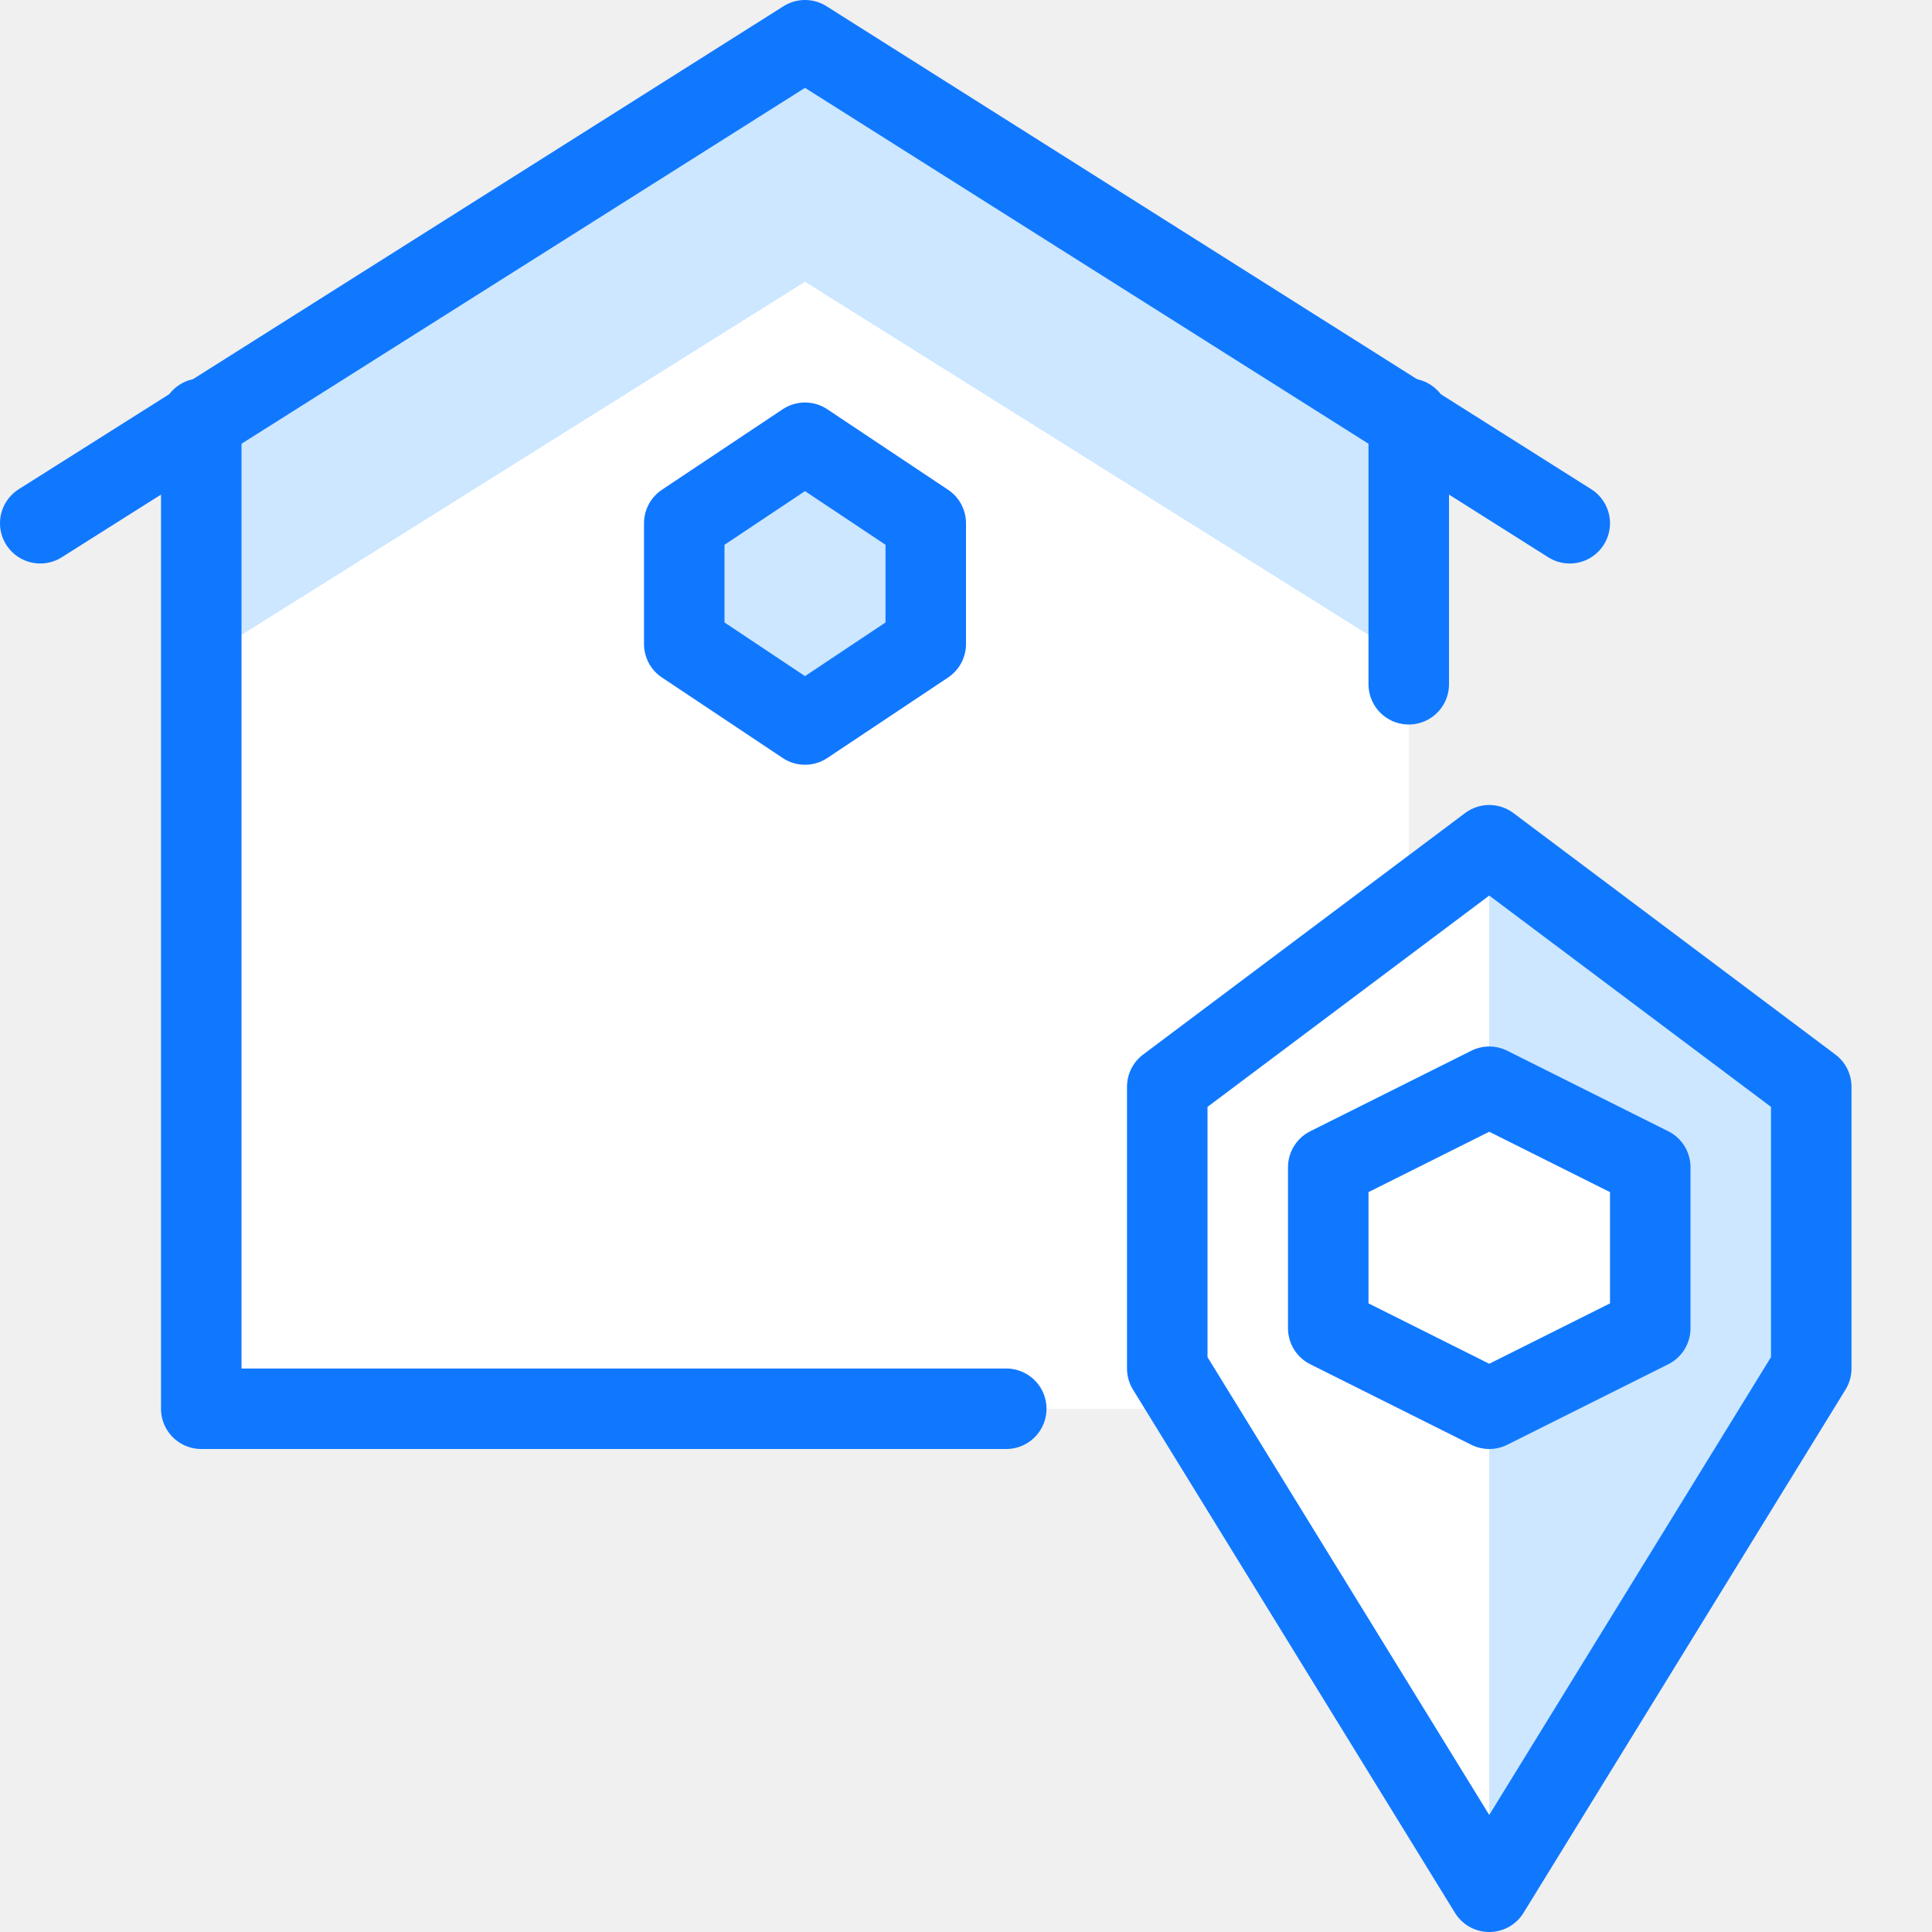
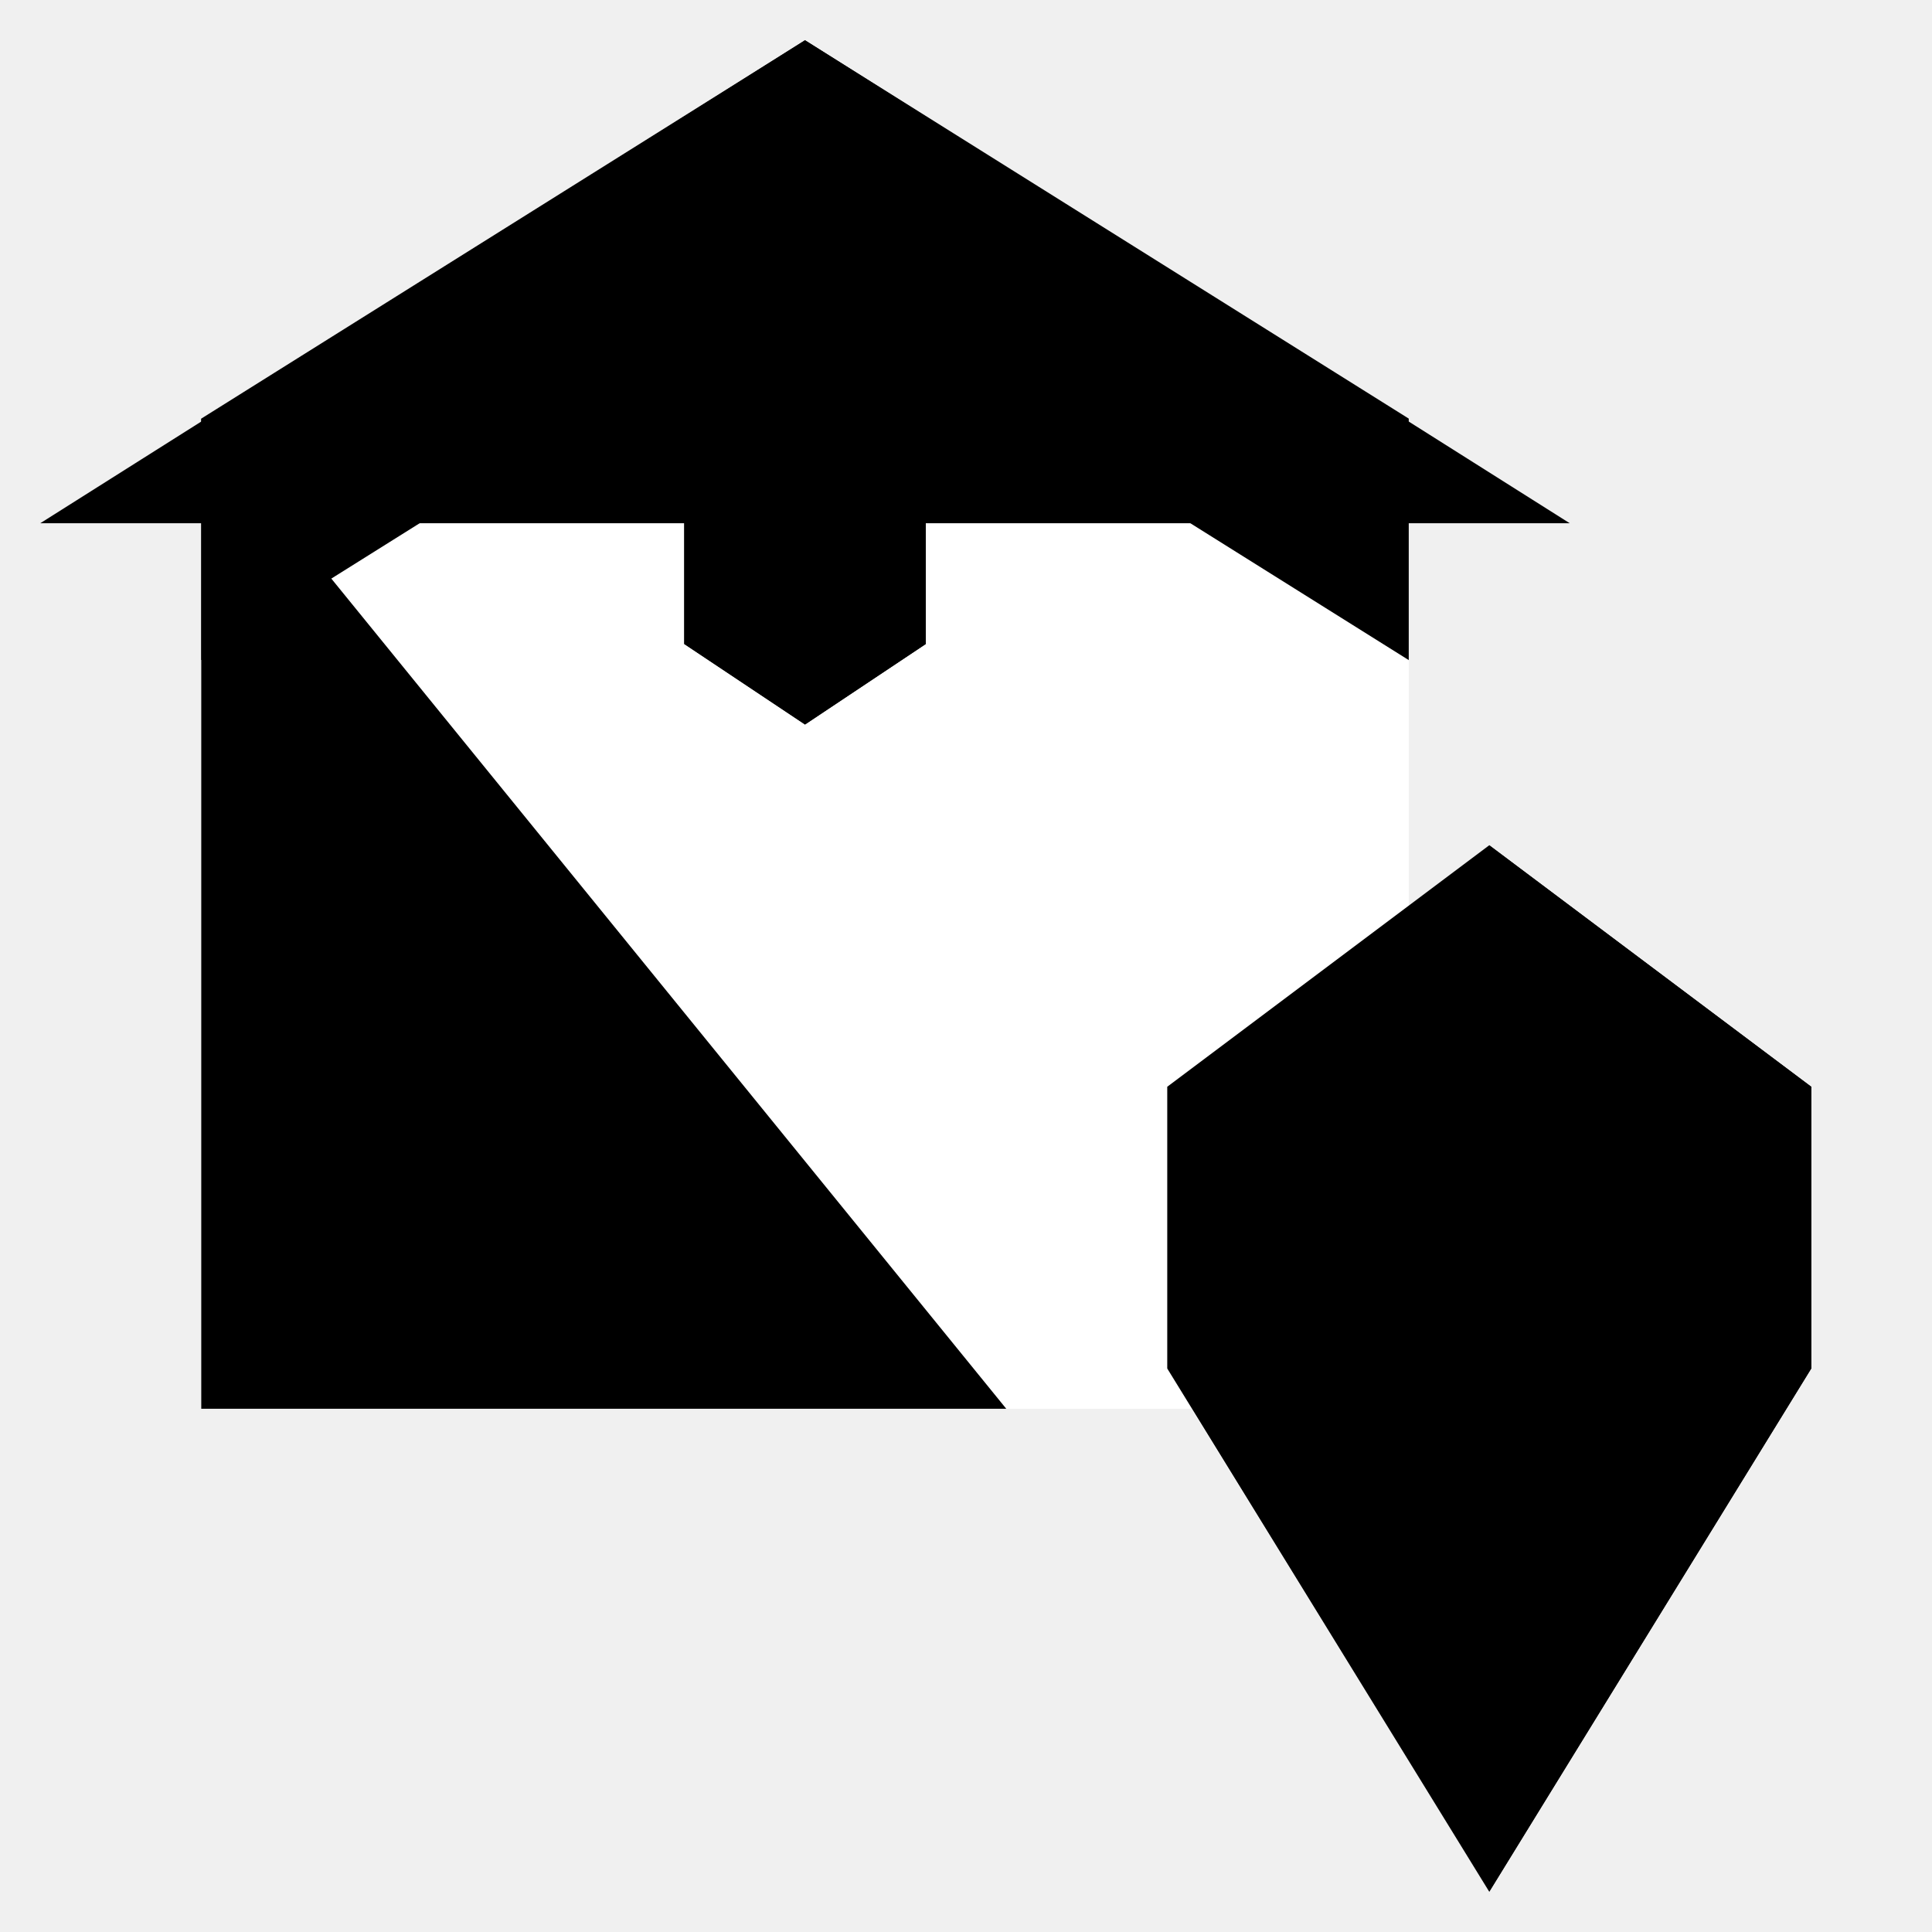
<svg xmlns="http://www.w3.org/2000/svg" viewBox="0 0 24 24">
-   <style>
-     .st1{fill:#cce7ff}.st2{fill:none;stroke:#1078ff;stroke-linecap:round;stroke-linejoin:round;stroke-miterlimit:10}
-   </style>
  <g id="Duotone">
    <path fill="#fff" d="M18.5 10.5l-1 .8V5.2L10 .5 2.5 5.2v12.3h12.3l3.7 6 4-6.5v-3.5z" />
    <path class="st1" d="M11.5 8L10 9 8.5 8V6.5l1.5-1 1.5 1z" />
-     <path class="st1" d="M10 .5L2.5 5.2v3L10 3.5l7.5 4.7v-3zM18.5 10.5v3l2 1v2l-2 1v6l4-6.5v-3.5z" />
+     <path class="st1" d="M10 .5L2.5 5.2v3L10 3.5l7.5 4.7v-3zm8.5 10v3l2 1v2l-2 1v6l4-6.5v-3.5z" />
    <path class="st2" d="M2.5 5.2v12.3h10" id="XMLID_52_" />
    <path class="st2" d="M17.5 5.2v3.3" id="XMLID_51_" />
    <path class="st2" d="M19.5 6.5L10 .5l-9.5 6" />
-     <path class="st2" d="M11.5 8L10 9 8.5 8V6.5l1.5-1 1.5 1zM18.5 23.5l4-6.5v-3.5l-4-3-4 3V17z" />
+     <path class="st2" d="M11.5 8L10 9 8.5 8V6.5l1.5-1 1.5 1zm7 15.5l4-6.5v-3.5l-4-3-4 3V17z" />
    <path class="st2" d="M20.5 16.5l-2 1-2-1v-2l2-1 2 1z" />
  </g>
  <path fill="none" d="M0 0h24v24H0z" id="Frames-24px" />
</svg>
